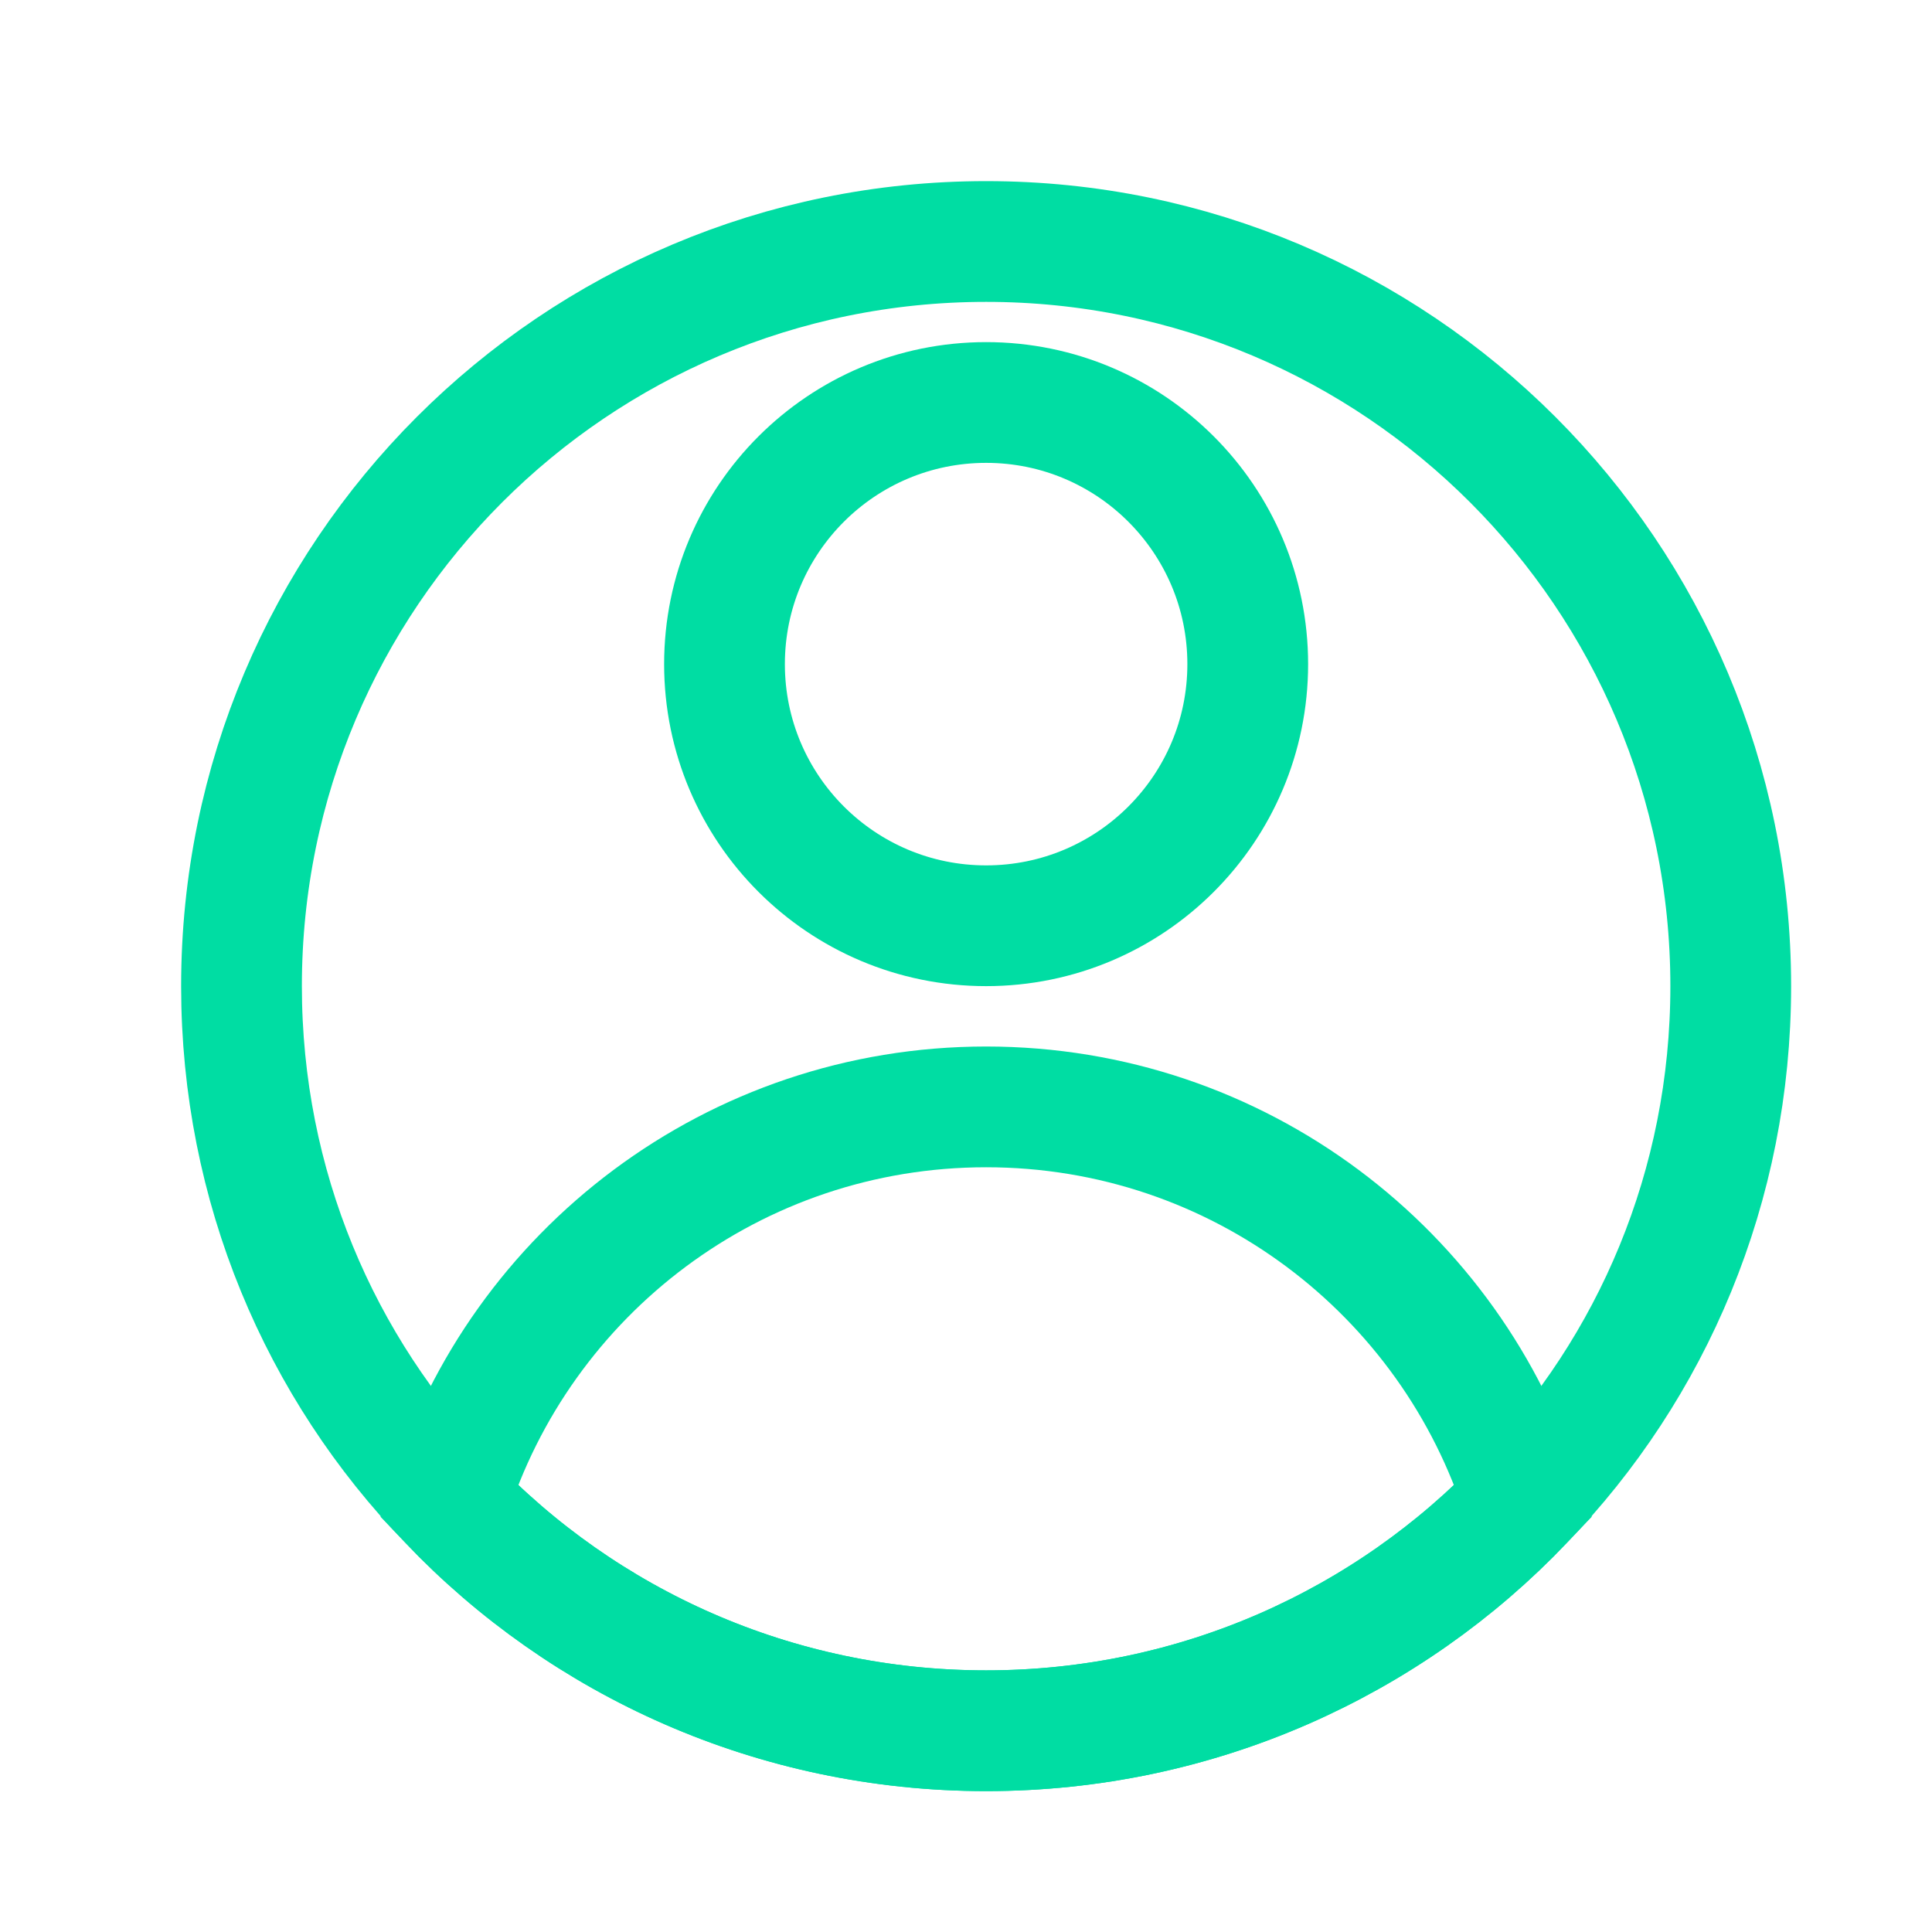
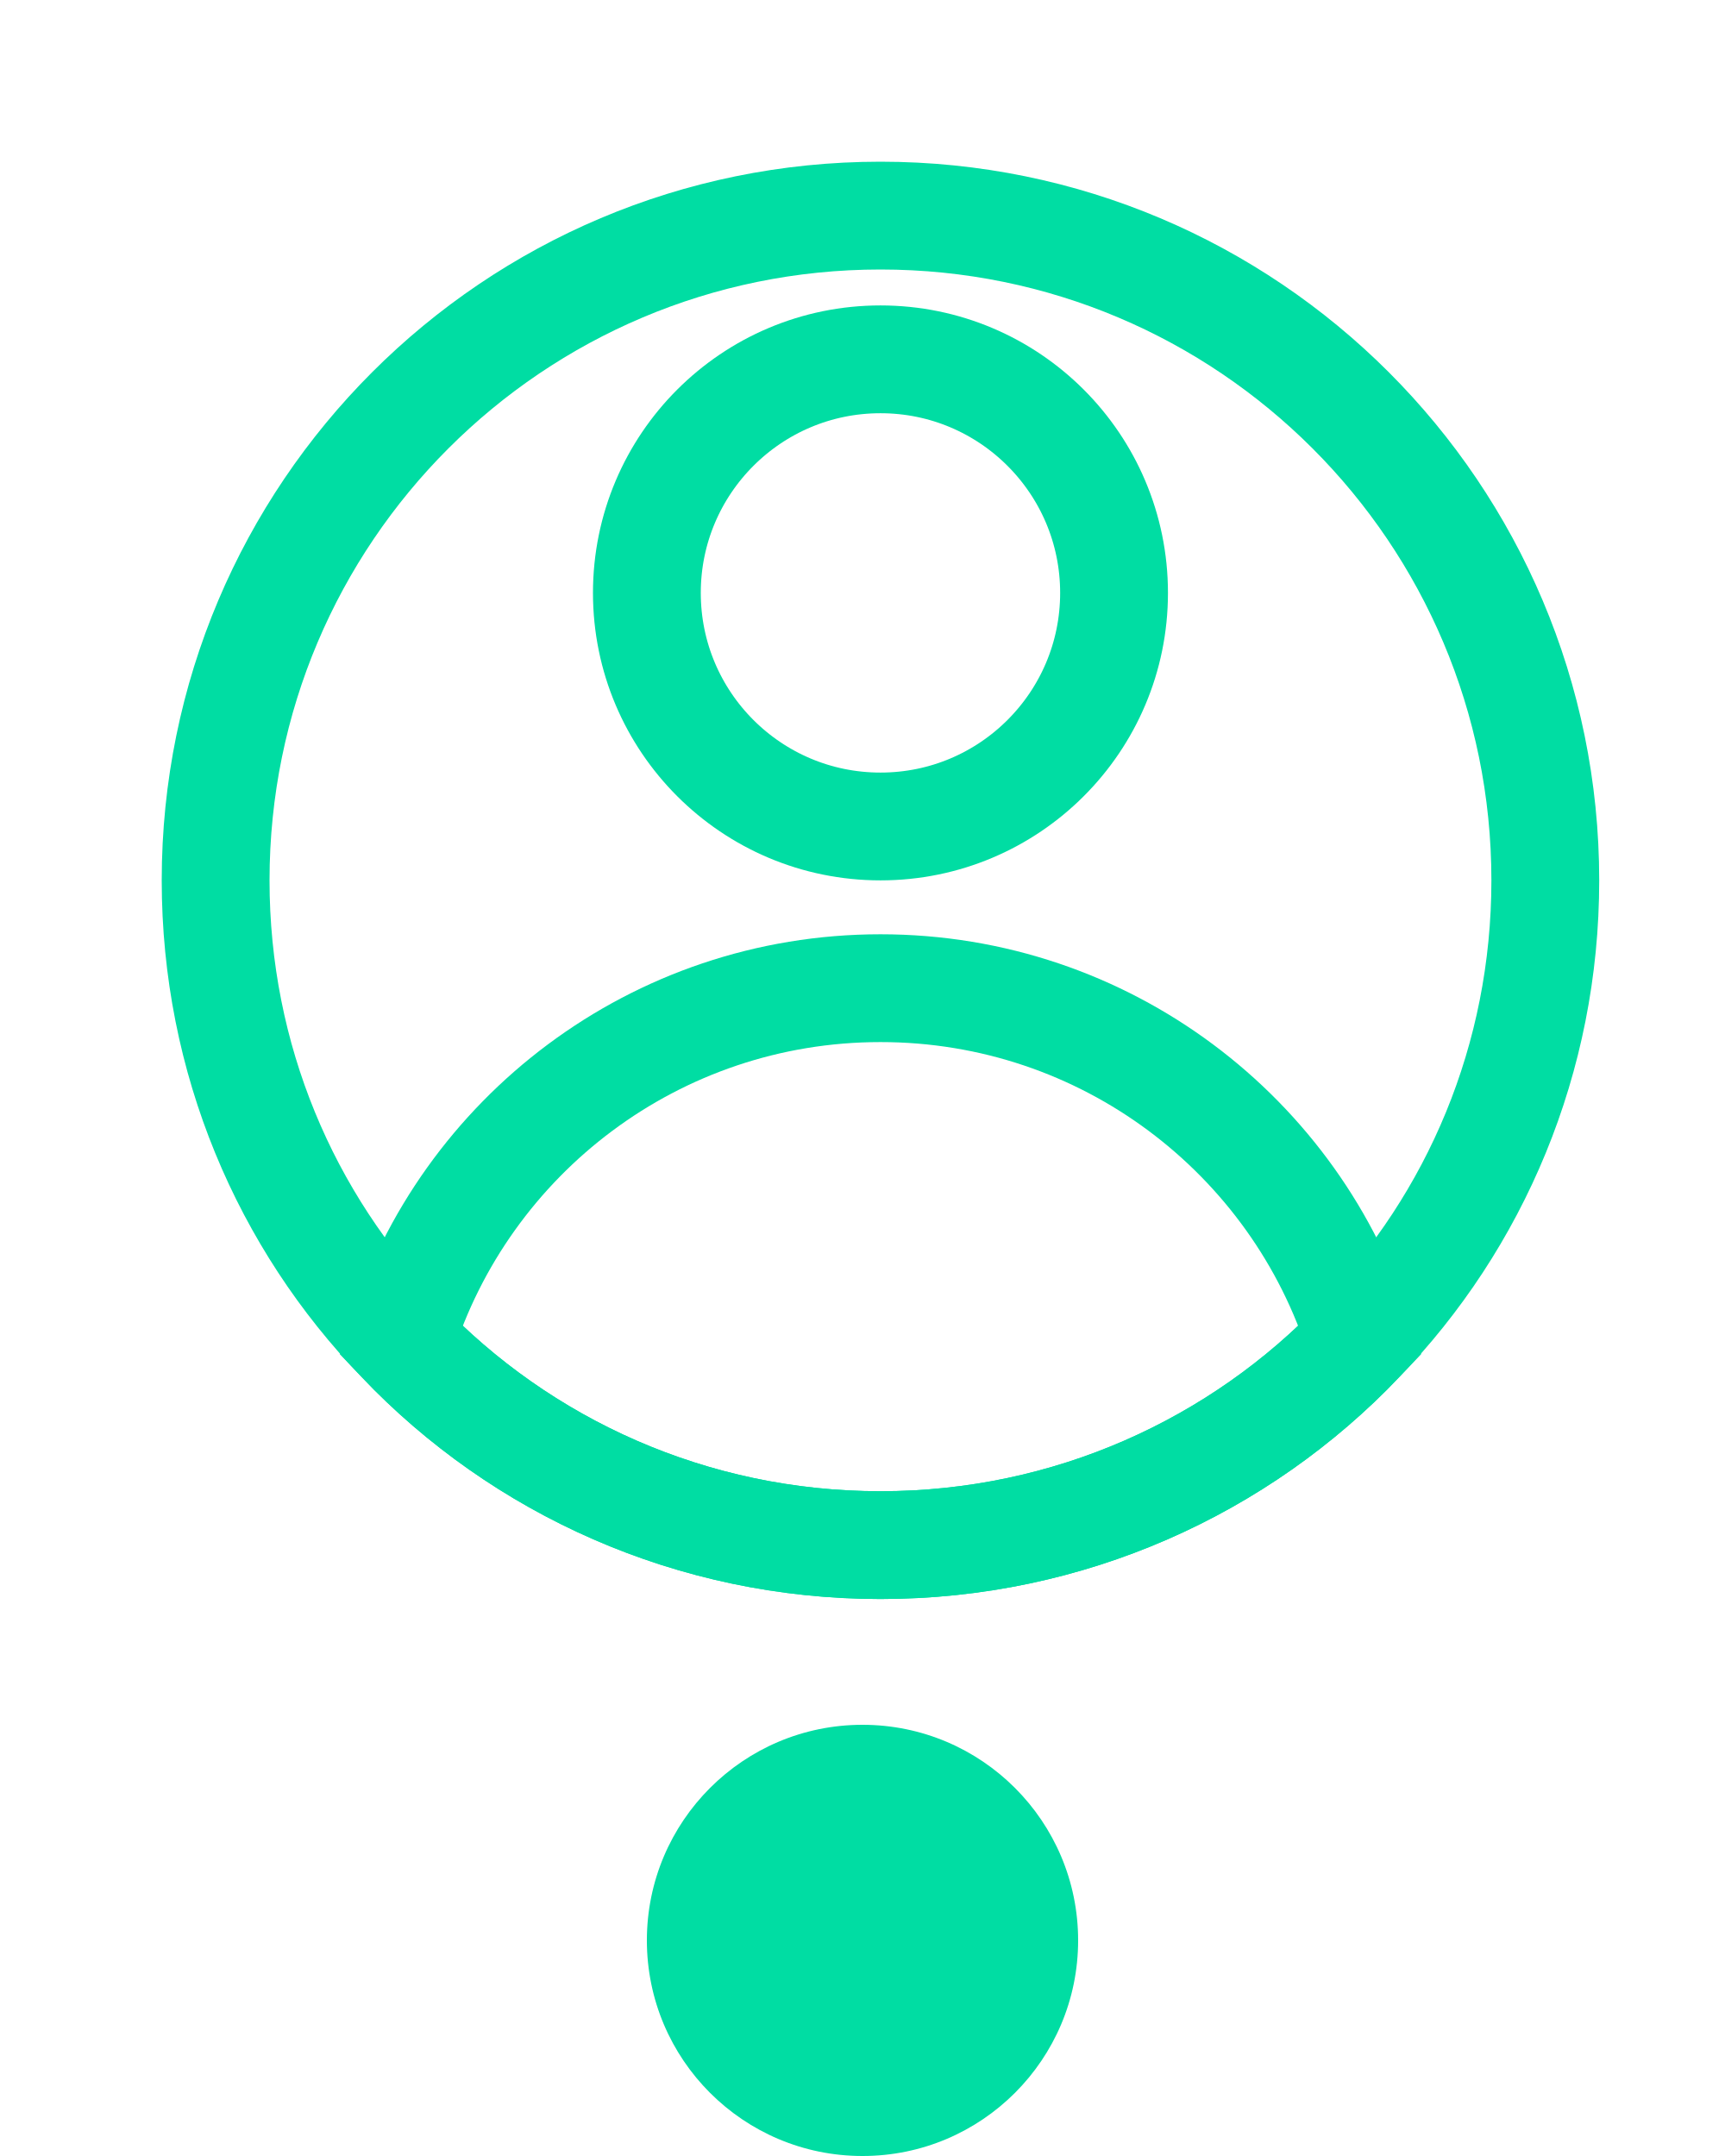
- <svg xmlns="http://www.w3.org/2000/svg" width="64" height="64" viewBox="0 0 64 64" fill="none">
+ <svg xmlns="http://www.w3.org/2000/svg" width="64" height="80" viewBox="0 0 64 80" fill="none">
  <path d="M57.333 32.667C57.333 39.293 54.733 45.307 50.467 49.72C46 54.413 39.667 57.333 32.667 57.333C25.667 57.333 19.333 54.413 14.867 49.72C10.6 45.307 8 39.293 8 32.667C8 19.04 19.04 8 32.667 8C46.293 8 57.333 19.04 57.333 32.667Z" stroke="#00DDA3" stroke-width="4" stroke-miterlimit="10" />
-   <path d="M32.667 30.667C37.453 30.667 41.333 26.787 41.333 22C41.333 17.213 37.453 13.333 32.667 13.333C27.88 13.333 24 17.213 24 22C24 26.787 27.88 30.667 32.667 30.667Z" stroke="#00DDA3" stroke-width="4" stroke-miterlimit="10" />
+   <path d="M32.667 30.667C37.453 30.667 41.333 26.787 41.333 22C41.333 17.214 37.453 13.333 32.667 13.333C27.88 13.333 24 17.214 24 22C24 26.787 27.88 30.667 32.667 30.667Z" stroke="#00DDA3" stroke-width="4" stroke-miterlimit="10" />
  <path d="M50.467 49.72C46 54.413 39.667 57.333 32.667 57.333C25.667 57.333 19.333 54.413 14.867 49.72C17.24 42.147 24.32 36.667 32.667 36.667C41.013 36.667 48.093 42.147 50.467 49.72Z" stroke="#00DDA3" stroke-width="4" stroke-miterlimit="10" />
+   <circle cx="32" cy="72" r="8" fill="#00DDA3" />
</svg>
